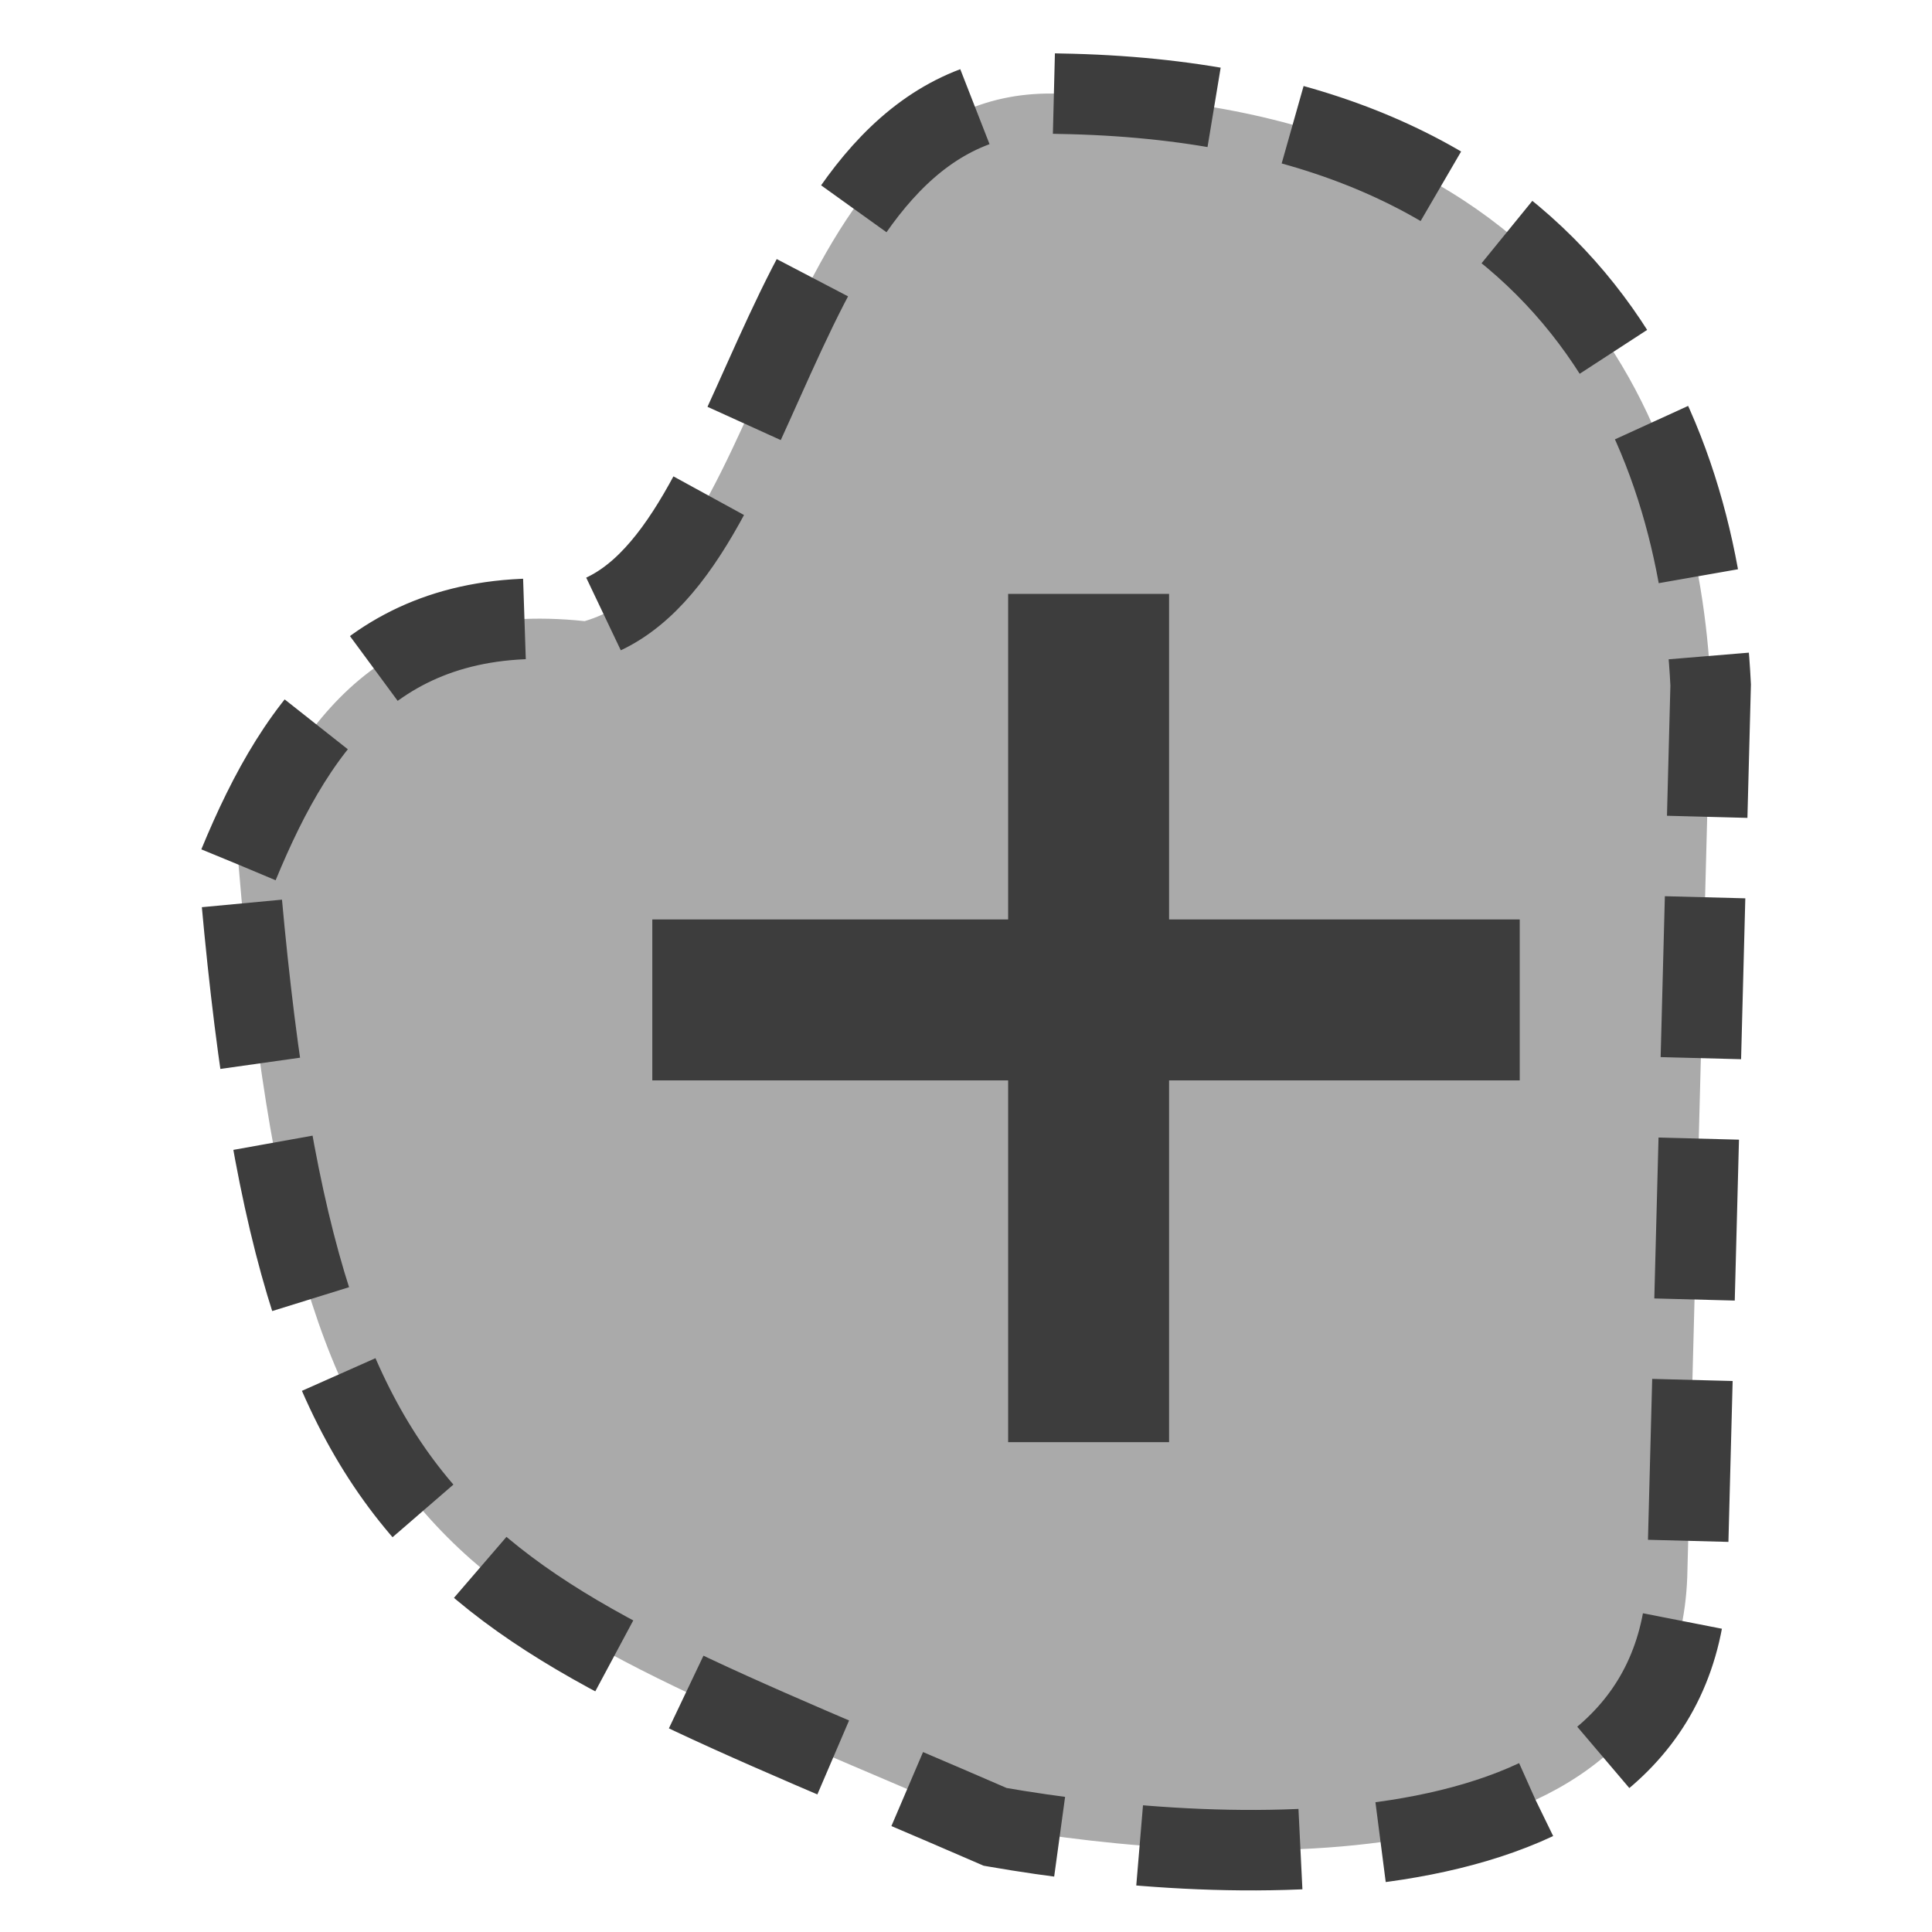
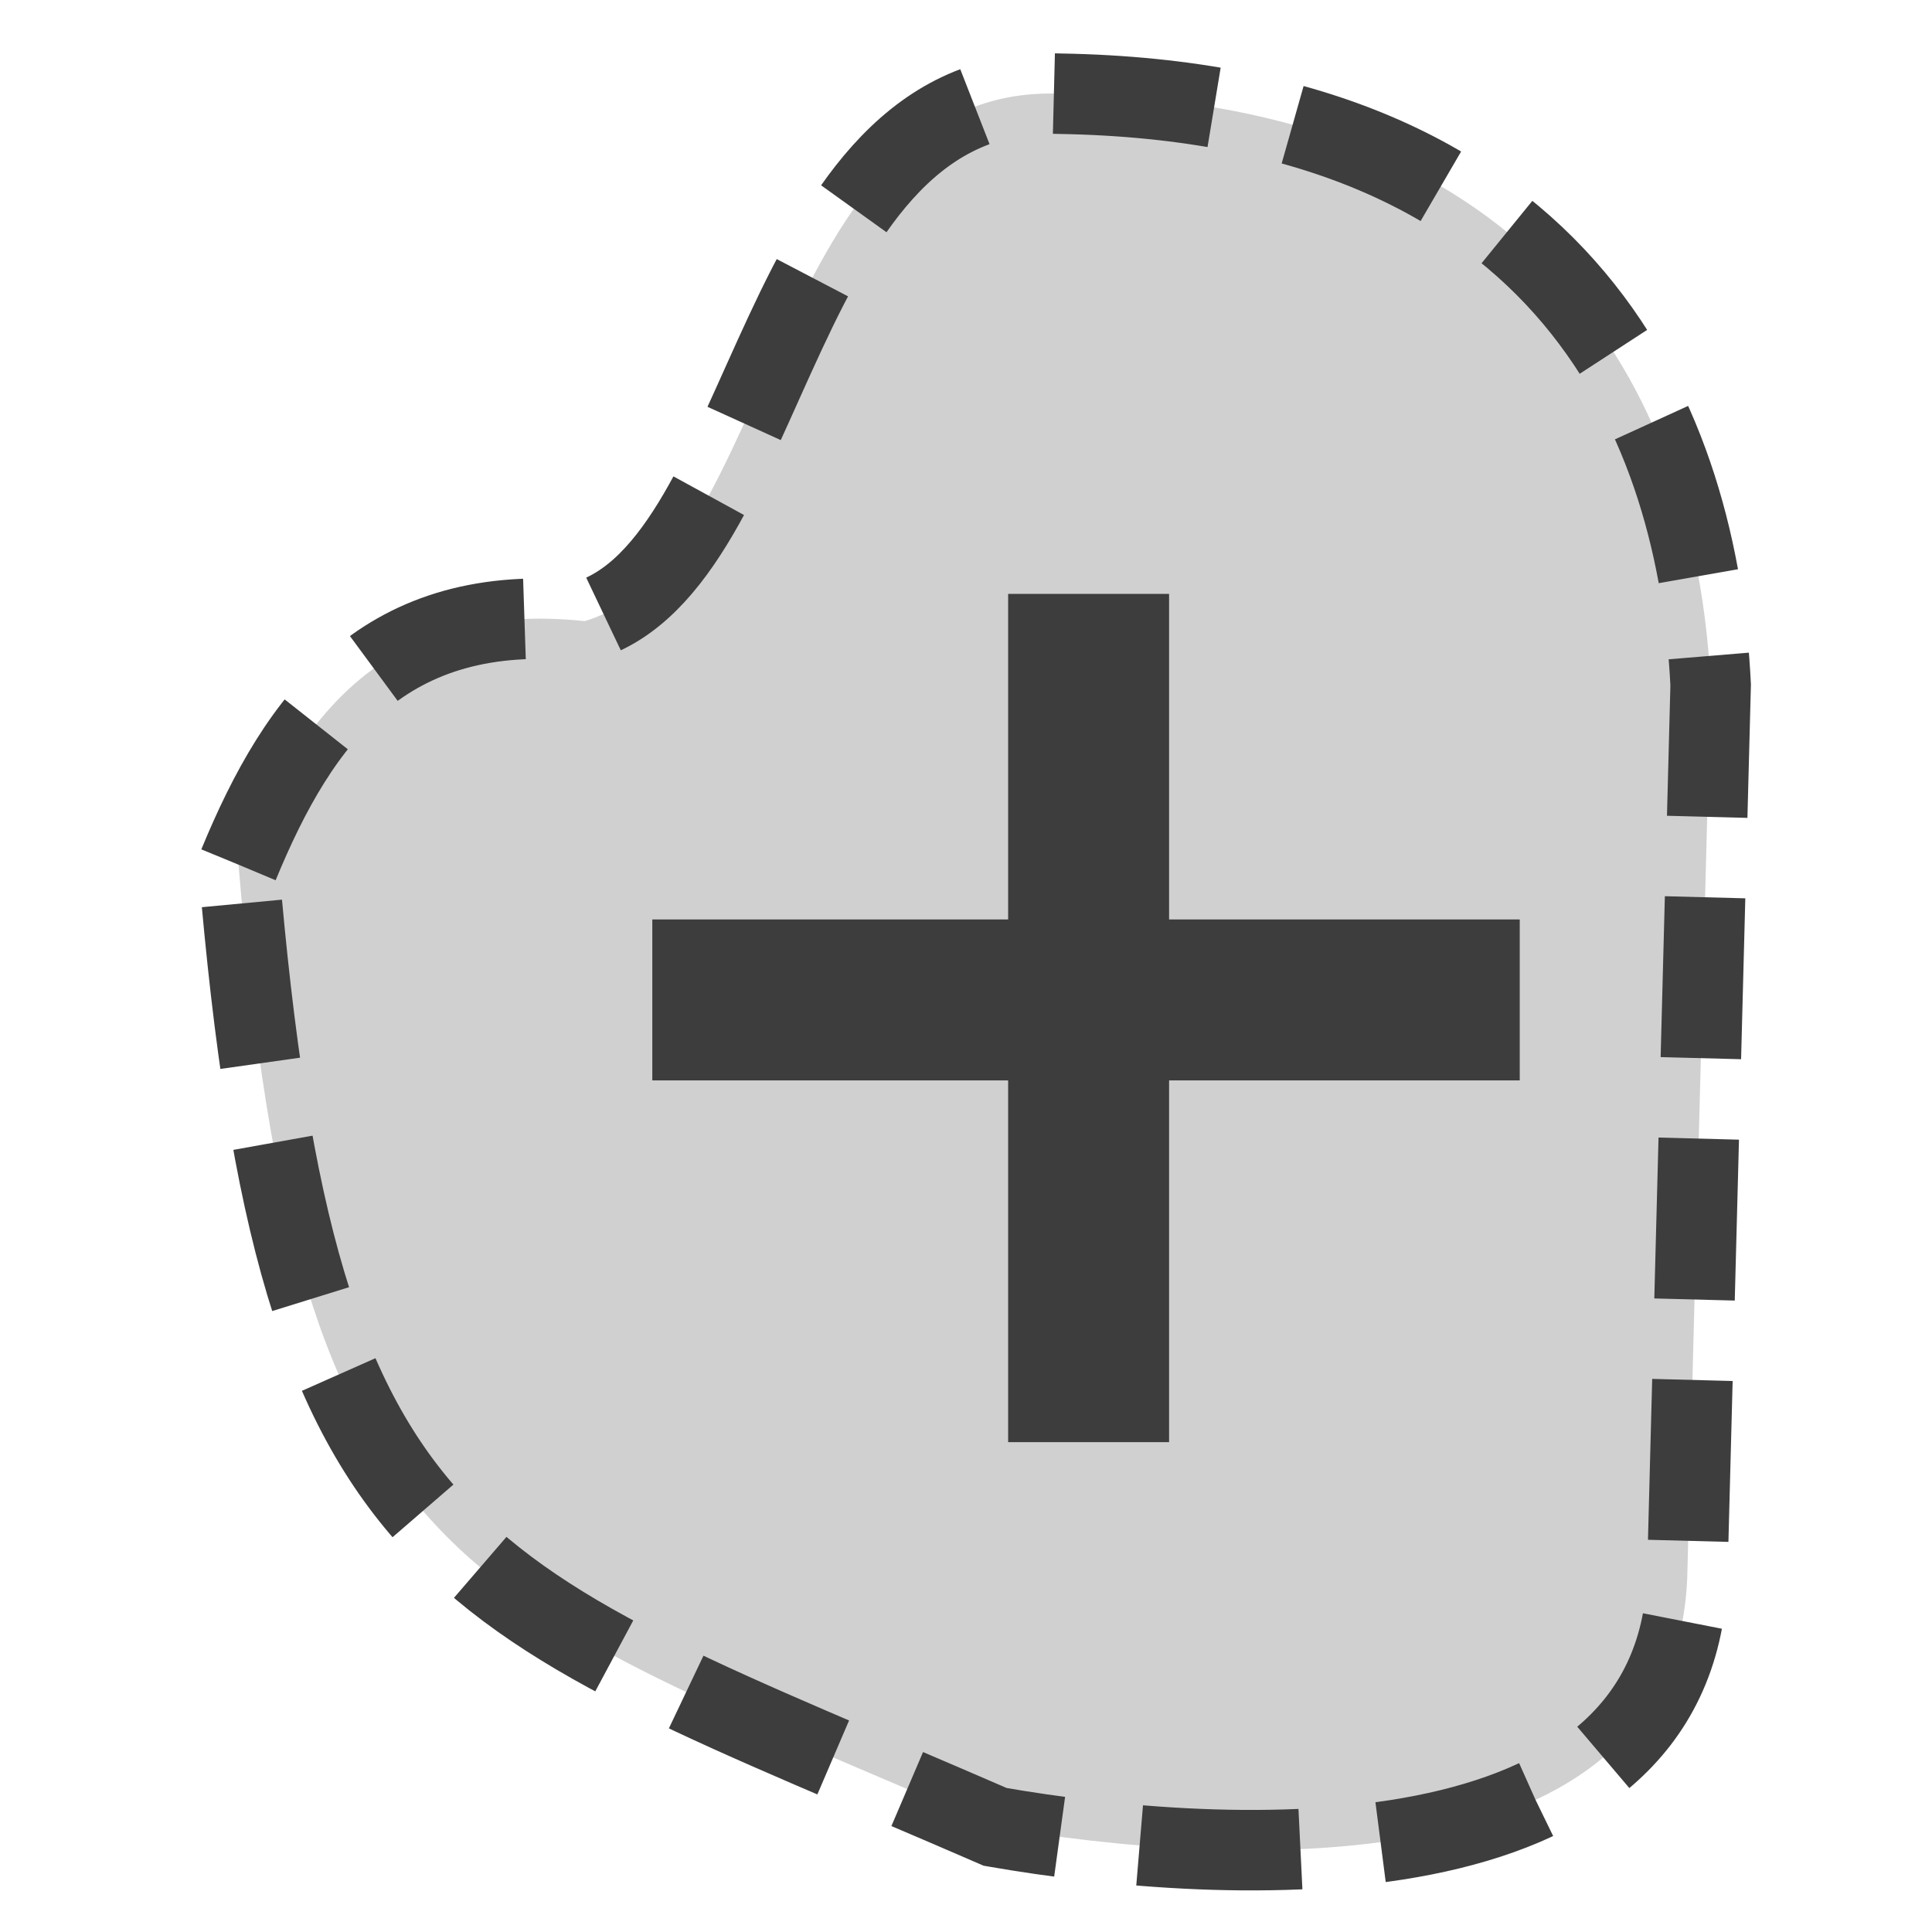
<svg xmlns="http://www.w3.org/2000/svg" width="48" height="48" viewBox="0 0 12.7 12.7" version="1.1" id="svg8">
  <defs id="defs2" />
  <g id="layer1">
-     <path style="fill:#aaaaaa;fill-opacity:1;stroke:#3d3d3d;stroke-width:0.529;stroke-linecap:butt;stroke-linejoin:miter;stroke-miterlimit:4;stroke-dasharray:1.058, 0.529;stroke-dashoffset:0;stroke-opacity:1" d="M 1.568,5.684 C 1.967,4.716 2.528,3.944 3.843,4.083 5.093,3.72 5.07,0.545 6.966,0.616 c 3.387,0.056 4.199,2.227 4.279,3.887 L 11.091,10.371 C 11.01,12.432 8.069,12.275 6.542,12.009 2.99,10.466 1.959,10.386 1.568,5.684 Z" id="path844" />
+     <path style="fill:#3d3d3d;fill-opacity:0.239;stroke:#3d3d3d;stroke-width:0.529;stroke-linecap:butt;stroke-linejoin:miter;stroke-miterlimit:4;stroke-dasharray:1.058, 0.529;stroke-dashoffset:0;stroke-opacity:1" d="M 1.568,5.684 C 1.967,4.716 2.528,3.944 3.843,4.083 5.093,3.72 5.07,0.545 6.966,0.616 c 3.387,0.056 4.199,2.227 4.279,3.887 L 11.091,10.371 C 11.01,12.432 8.069,12.275 6.542,12.009 2.99,10.466 1.959,10.386 1.568,5.684 Z" id="path844" />
    <path style="fill:none;stroke:#3d3d3d;stroke-width:1.058;stroke-linecap:butt;stroke-linejoin:miter;stroke-miterlimit:4;stroke-dasharray:none;stroke-opacity:1" d="M 7.156,3.904 V 9.48" id="path870" />
    <path style="fill:none;stroke:#3d3d3d;stroke-width:1.058;stroke-linecap:butt;stroke-linejoin:miter;stroke-miterlimit:4;stroke-dasharray:none;stroke-opacity:1" d="M 4.288,6.573 H 9.99" id="path872" />
  </g>
</svg>
